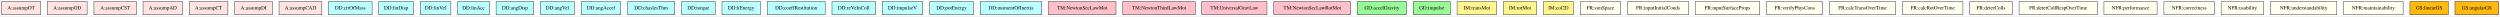
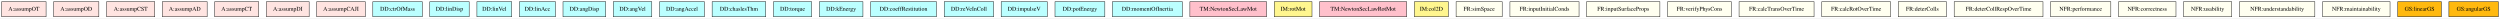
- <svg xmlns="http://www.w3.org/2000/svg" width="6773pt" height="44pt" viewBox="0.00 0.00 6773.00 44.00">
+ <svg xmlns="http://www.w3.org/2000/svg" width="5968pt" height="44pt" viewBox="0.00 0.00 5968.00 44.00">
  <g id="graph0" class="graph" transform="scale(1 1) rotate(0) translate(4 40)">
-     <polygon fill="white" stroke="transparent" points="-4,4 -4,-40 6769,-40 6769,4 -4,4" />
+     <polygon fill="white" stroke="transparent" points="-4,4 -4,-40 5964,-40 5964,4 -4,4" />
    <g id="node1" class="node">
      <polygon fill="mistyrose" stroke="black" points="106,-36 0,-36 0,0 106,0 106,-36" />
      <text text-anchor="middle" x="53" y="-14.3" font-family="Times,serif" font-size="14.00">A:assumpOT</text>
    </g>
    <g id="node2" class="node">
      <polygon fill="mistyrose" stroke="black" points="232,-36 124,-36 124,0 232,0 232,-36" />
      <text text-anchor="middle" x="178" y="-14.3" font-family="Times,serif" font-size="14.00">A:assumpOD</text>
    </g>
    <g id="node3" class="node">
      <polygon fill="mistyrose" stroke="black" points="365.5,-36 250.5,-36 250.5,0 365.5,0 365.5,-36" />
      <text text-anchor="middle" x="308" y="-14.3" font-family="Times,serif" font-size="14.00">A:assumpCST</text>
    </g>
    <g id="node4" class="node">
      <polygon fill="mistyrose" stroke="black" points="490.5,-36 383.5,-36 383.5,0 490.5,0 490.5,-36" />
      <text text-anchor="middle" x="437" y="-14.3" font-family="Times,serif" font-size="14.00">A:assumpAD</text>
    </g>
    <g id="node5" class="node">
      <polygon fill="mistyrose" stroke="black" points="613.5,-36 508.5,-36 508.5,0 613.5,0 613.5,-36" />
      <text text-anchor="middle" x="561" y="-14.3" font-family="Times,serif" font-size="14.00">A:assumpCT</text>
    </g>
    <g id="node6" class="node">
      <polygon fill="mistyrose" stroke="black" points="734,-36 632,-36 632,0 734,0 734,-36" />
      <text text-anchor="middle" x="683" y="-14.3" font-family="Times,serif" font-size="14.00">A:assumpDI</text>
    </g>
    <g id="node7" class="node">
      <polygon fill="mistyrose" stroke="black" points="868,-36 752,-36 752,0 868,0 868,-36" />
      <text text-anchor="middle" x="810" y="-14.3" font-family="Times,serif" font-size="14.00">A:assumpCAJI</text>
    </g>
    <g id="node8" class="node">
      <polygon fill="#bbffff" stroke="black" points="1004,-36 886,-36 886,0 1004,0 1004,-36" />
      <text text-anchor="middle" x="945" y="-14.3" font-family="Times,serif" font-size="14.00">DD:ctrOfMass</text>
    </g>
    <g id="node9" class="node">
      <polygon fill="#bbffff" stroke="black" points="1116,-36 1022,-36 1022,0 1116,0 1116,-36" />
      <text text-anchor="middle" x="1069" y="-14.3" font-family="Times,serif" font-size="14.00">DD:linDisp</text>
    </g>
    <g id="node10" class="node">
      <polygon fill="#bbffff" stroke="black" points="1217.5,-36 1134.5,-36 1134.5,0 1217.5,0 1217.5,-36" />
      <text text-anchor="middle" x="1176" y="-14.3" font-family="Times,serif" font-size="14.00">DD:linVel</text>
    </g>
    <g id="node11" class="node">
      <polygon fill="#bbffff" stroke="black" points="1322,-36 1236,-36 1236,0 1322,0 1322,-36" />
      <text text-anchor="middle" x="1279" y="-14.3" font-family="Times,serif" font-size="14.00">DD:linAcc</text>
    </g>
    <g id="node12" class="node">
      <polygon fill="#bbffff" stroke="black" points="1442,-36 1340,-36 1340,0 1442,0 1442,-36" />
      <text text-anchor="middle" x="1391" y="-14.3" font-family="Times,serif" font-size="14.00">DD:angDisp</text>
    </g>
    <g id="node13" class="node">
      <polygon fill="#bbffff" stroke="black" points="1552,-36 1460,-36 1460,0 1552,0 1552,-36" />
      <text text-anchor="middle" x="1506" y="-14.3" font-family="Times,serif" font-size="14.00">DD:angVel</text>
    </g>
    <g id="node14" class="node">
      <polygon fill="#bbffff" stroke="black" points="1677.5,-36 1570.5,-36 1570.5,0 1677.5,0 1677.5,-36" />
      <text text-anchor="middle" x="1624" y="-14.3" font-family="Times,serif" font-size="14.00">DD:angAccel</text>
    </g>
    <g id="node15" class="node">
      <polygon fill="#bbffff" stroke="black" points="1824,-36 1696,-36 1696,0 1824,0 1824,-36" />
      <text text-anchor="middle" x="1760" y="-14.3" font-family="Times,serif" font-size="14.00">DD:chaslesThm</text>
    </g>
    <g id="node16" class="node">
      <polygon fill="#bbffff" stroke="black" points="1933.5,-36 1842.5,-36 1842.5,0 1933.5,0 1933.5,-36" />
      <text text-anchor="middle" x="1888" y="-14.3" font-family="Times,serif" font-size="14.00">DD:torque</text>
    </g>
    <g id="node17" class="node">
      <polygon fill="#bbffff" stroke="black" points="2056,-36 1952,-36 1952,0 2056,0 2056,-36" />
      <text text-anchor="middle" x="2004" y="-14.3" font-family="Times,serif" font-size="14.00">DD:kEnergy</text>
    </g>
    <g id="node18" class="node">
      <polygon fill="#bbffff" stroke="black" points="2231.5,-36 2074.5,-36 2074.5,0 2231.5,0 2231.5,-36" />
      <text text-anchor="middle" x="2153" y="-14.3" font-family="Times,serif" font-size="14.00">DD:coeffRestitution</text>
    </g>
    <g id="node19" class="node">
      <polygon fill="#bbffff" stroke="black" points="2368,-36 2250,-36 2250,0 2368,0 2368,-36" />
      <text text-anchor="middle" x="2309" y="-14.3" font-family="Times,serif" font-size="14.00">DD:reVeInColl</text>
    </g>
    <g id="node20" class="node">
      <polygon fill="#bbffff" stroke="black" points="2496,-36 2386,-36 2386,0 2496,0 2496,-36" />
      <text text-anchor="middle" x="2441" y="-14.3" font-family="Times,serif" font-size="14.00">DD:impulseV</text>
    </g>
    <g id="node21" class="node">
      <polygon fill="#bbffff" stroke="black" points="2633.5,-36 2514.5,-36 2514.5,0 2633.5,0 2633.5,-36" />
      <text text-anchor="middle" x="2574" y="-14.3" font-family="Times,serif" font-size="14.00">DD:potEnergy</text>
    </g>
    <g id="node22" class="node">
      <polygon fill="#bbffff" stroke="black" points="2818.5,-36 2651.5,-36 2651.5,0 2818.5,0 2818.5,-36" />
      <text text-anchor="middle" x="2735" y="-14.3" font-family="Times,serif" font-size="14.00">DD:momentOfInertia</text>
    </g>
    <g id="node23" class="node">
      <polygon fill="pink" stroke="black" points="3019.5,-36 2836.5,-36 2836.5,0 3019.5,0 3019.5,-36" />
      <text text-anchor="middle" x="2928" y="-14.3" font-family="Times,serif" font-size="14.00">TM:NewtonSecLawMot</text>
    </g>
    <g id="node24" class="node">
-       <polygon fill="pink" stroke="black" points="3234,-36 3038,-36 3038,0 3234,0 3234,-36" />
-       <text text-anchor="middle" x="3136" y="-14.3" font-family="Times,serif" font-size="14.00">TM:NewtonThirdLawMot</text>
+       <polygon fill="#fff68f" stroke="black" points="3128,-36 3038,-36 3038,0 3128,0 3128,-36" />
+       <text text-anchor="middle" x="3083" y="-14.3" font-family="Times,serif" font-size="14.00">IM:rotMot</text>
    </g>
    <g id="node25" class="node">
-       <polygon fill="pink" stroke="black" points="3428.5,-36 3251.5,-36 3251.5,0 3428.5,0 3428.5,-36" />
-       <text text-anchor="middle" x="3340" y="-14.3" font-family="Times,serif" font-size="14.00">TM:UniversalGravLaw</text>
+       <polygon fill="pink" stroke="black" points="3354,-36 3146,-36 3146,0 3354,0 3354,-36" />
+       <text text-anchor="middle" x="3250" y="-14.3" font-family="Times,serif" font-size="14.00">TM:NewtonSecLawRotMot</text>
    </g>
    <g id="node26" class="node">
-       <polygon fill="pink" stroke="black" points="3655,-36 3447,-36 3447,0 3655,0 3655,-36" />
-       <text text-anchor="middle" x="3551" y="-14.3" font-family="Times,serif" font-size="14.00">TM:NewtonSecLawRotMot</text>
+       <polygon fill="#fff68f" stroke="black" points="3453.5,-36 3372.5,-36 3372.5,0 3453.5,0 3453.5,-36" />
+       <text text-anchor="middle" x="3413" y="-14.3" font-family="Times,serif" font-size="14.00">IM:col2D</text>
    </g>
    <g id="node27" class="node">
-       <polygon fill="palegreen" stroke="black" points="3806.5,-36 3673.5,-36 3673.5,0 3806.5,0 3806.5,-36" />
-       <text text-anchor="middle" x="3740" y="-14.3" font-family="Times,serif" font-size="14.00">GD:accelGravity</text>
+       <polygon fill="ivory" stroke="black" points="3582,-36 3472,-36 3472,0 3582,0 3582,-36" />
+       <text text-anchor="middle" x="3527" y="-14.3" font-family="Times,serif" font-size="14.00">FR:simSpace</text>
    </g>
    <g id="node28" class="node">
-       <polygon fill="palegreen" stroke="black" points="3925,-36 3825,-36 3825,0 3925,0 3925,-36" />
-       <text text-anchor="middle" x="3875" y="-14.3" font-family="Times,serif" font-size="14.00">GD:impulse</text>
+       <polygon fill="ivory" stroke="black" points="3765.5,-36 3600.5,-36 3600.5,0 3765.5,0 3765.5,-36" />
+       <text text-anchor="middle" x="3683" y="-14.3" font-family="Times,serif" font-size="14.00">FR:inputInitialConds</text>
    </g>
    <g id="node29" class="node">
-       <polygon fill="#fff68f" stroke="black" points="4050.5,-36 3943.5,-36 3943.5,0 4050.5,0 4050.5,-36" />
-       <text text-anchor="middle" x="3997" y="-14.3" font-family="Times,serif" font-size="14.00">IM:transMot</text>
+       <polygon fill="ivory" stroke="black" points="3958.5,-36 3783.5,-36 3783.5,0 3958.5,0 3958.5,-36" />
+       <text text-anchor="middle" x="3871" y="-14.3" font-family="Times,serif" font-size="14.00">FR:inputSurfaceProps</text>
    </g>
    <g id="node30" class="node">
-       <polygon fill="#fff68f" stroke="black" points="4159,-36 4069,-36 4069,0 4159,0 4159,-36" />
-       <text text-anchor="middle" x="4114" y="-14.3" font-family="Times,serif" font-size="14.00">IM:rotMot</text>
+       <polygon fill="ivory" stroke="black" points="4129,-36 3977,-36 3977,0 4129,0 4129,-36" />
+       <text text-anchor="middle" x="4053" y="-14.3" font-family="Times,serif" font-size="14.00">FR:verifyPhysCons</text>
    </g>
    <g id="node31" class="node">
-       <polygon fill="#fff68f" stroke="black" points="4258.5,-36 4177.5,-36 4177.5,0 4258.5,0 4258.5,-36" />
-       <text text-anchor="middle" x="4218" y="-14.3" font-family="Times,serif" font-size="14.00">IM:col2D</text>
+       <polygon fill="ivory" stroke="black" points="4326.5,-36 4147.5,-36 4147.5,0 4326.5,0 4326.5,-36" />
+       <text text-anchor="middle" x="4237" y="-14.3" font-family="Times,serif" font-size="14.00">FR:calcTransOverTime</text>
    </g>
    <g id="node32" class="node">
-       <polygon fill="ivory" stroke="black" points="4387,-36 4277,-36 4277,0 4387,0 4387,-36" />
-       <text text-anchor="middle" x="4332" y="-14.3" font-family="Times,serif" font-size="14.00">FR:simSpace</text>
+       <polygon fill="ivory" stroke="black" points="4509,-36 4345,-36 4345,0 4509,0 4509,-36" />
+       <text text-anchor="middle" x="4427" y="-14.3" font-family="Times,serif" font-size="14.00">FR:calcRotOverTime</text>
    </g>
    <g id="node33" class="node">
-       <polygon fill="ivory" stroke="black" points="4570.5,-36 4405.5,-36 4405.5,0 4570.5,0 4570.5,-36" />
-       <text text-anchor="middle" x="4488" y="-14.3" font-family="Times,serif" font-size="14.00">FR:inputInitialConds</text>
+       <polygon fill="ivory" stroke="black" points="4642.5,-36 4527.5,-36 4527.5,0 4642.5,0 4642.5,-36" />
+       <text text-anchor="middle" x="4585" y="-14.3" font-family="Times,serif" font-size="14.00">FR:deterColls</text>
    </g>
    <g id="node34" class="node">
-       <polygon fill="ivory" stroke="black" points="4763.5,-36 4588.5,-36 4588.5,0 4763.5,0 4763.5,-36" />
-       <text text-anchor="middle" x="4676" y="-14.3" font-family="Times,serif" font-size="14.00">FR:inputSurfaceProps</text>
+       <polygon fill="ivory" stroke="black" points="4873,-36 4661,-36 4661,0 4873,0 4873,-36" />
+       <text text-anchor="middle" x="4767" y="-14.3" font-family="Times,serif" font-size="14.00">FR:deterCollRespOverTime</text>
    </g>
    <g id="node35" class="node">
-       <polygon fill="ivory" stroke="black" points="4934,-36 4782,-36 4782,0 4934,0 4934,-36" />
-       <text text-anchor="middle" x="4858" y="-14.3" font-family="Times,serif" font-size="14.00">FR:verifyPhysCons</text>
+       <polygon fill="ivory" stroke="black" points="5035,-36 4891,-36 4891,0 5035,0 5035,-36" />
+       <text text-anchor="middle" x="4963" y="-14.3" font-family="Times,serif" font-size="14.00">NFR:performance</text>
    </g>
    <g id="node36" class="node">
-       <polygon fill="ivory" stroke="black" points="5131.5,-36 4952.5,-36 4952.5,0 5131.5,0 5131.5,-36" />
-       <text text-anchor="middle" x="5042" y="-14.3" font-family="Times,serif" font-size="14.00">FR:calcTransOverTime</text>
+       <polygon fill="ivory" stroke="black" points="5190.5,-36 5053.5,-36 5053.5,0 5190.5,0 5190.5,-36" />
+       <text text-anchor="middle" x="5122" y="-14.3" font-family="Times,serif" font-size="14.00">NFR:correctness</text>
    </g>
    <g id="node37" class="node">
-       <polygon fill="ivory" stroke="black" points="5314,-36 5150,-36 5150,0 5314,0 5314,-36" />
-       <text text-anchor="middle" x="5232" y="-14.3" font-family="Times,serif" font-size="14.00">FR:calcRotOverTime</text>
+       <polygon fill="ivory" stroke="black" points="5323.5,-36 5208.5,-36 5208.5,0 5323.5,0 5323.5,-36" />
+       <text text-anchor="middle" x="5266" y="-14.3" font-family="Times,serif" font-size="14.00">NFR:usability</text>
    </g>
    <g id="node38" class="node">
-       <polygon fill="ivory" stroke="black" points="5447.5,-36 5332.5,-36 5332.5,0 5447.5,0 5447.5,-36" />
-       <text text-anchor="middle" x="5390" y="-14.3" font-family="Times,serif" font-size="14.00">FR:deterColls</text>
+       <polygon fill="ivory" stroke="black" points="5522,-36 5342,-36 5342,0 5522,0 5522,-36" />
+       <text text-anchor="middle" x="5432" y="-14.3" font-family="Times,serif" font-size="14.00">NFR:understandability</text>
    </g>
    <g id="node39" class="node">
-       <polygon fill="ivory" stroke="black" points="5678,-36 5466,-36 5466,0 5678,0 5678,-36" />
-       <text text-anchor="middle" x="5572" y="-14.3" font-family="Times,serif" font-size="14.00">FR:deterCollRespOverTime</text>
+       <polygon fill="ivory" stroke="black" points="5701.5,-36 5540.5,-36 5540.5,0 5701.5,0 5701.5,-36" />
+       <text text-anchor="middle" x="5621" y="-14.3" font-family="Times,serif" font-size="14.00">NFR:maintainability</text>
    </g>
    <g id="node40" class="node">
-       <polygon fill="ivory" stroke="black" points="5840,-36 5696,-36 5696,0 5840,0 5840,-36" />
-       <text text-anchor="middle" x="5768" y="-14.3" font-family="Times,serif" font-size="14.00">NFR:performance</text>
+       <polygon fill="#ffb90f" stroke="black" points="5824,-36 5720,-36 5720,0 5824,0 5824,-36" />
+       <text text-anchor="middle" x="5772" y="-14.3" font-family="Times,serif" font-size="14.00">GS:linearGS</text>
    </g>
    <g id="node41" class="node">
-       <polygon fill="ivory" stroke="black" points="5995.5,-36 5858.5,-36 5858.5,0 5995.5,0 5995.5,-36" />
-       <text text-anchor="middle" x="5927" y="-14.3" font-family="Times,serif" font-size="14.00">NFR:correctness</text>
-     </g>
-     <g id="node42" class="node">
-       <polygon fill="ivory" stroke="black" points="6128.5,-36 6013.5,-36 6013.5,0 6128.5,0 6128.5,-36" />
-       <text text-anchor="middle" x="6071" y="-14.3" font-family="Times,serif" font-size="14.00">NFR:usability</text>
-     </g>
-     <g id="node43" class="node">
-       <polygon fill="ivory" stroke="black" points="6327,-36 6147,-36 6147,0 6327,0 6327,-36" />
-       <text text-anchor="middle" x="6237" y="-14.3" font-family="Times,serif" font-size="14.00">NFR:understandability</text>
-     </g>
-     <g id="node44" class="node">
-       <polygon fill="ivory" stroke="black" points="6506.5,-36 6345.5,-36 6345.5,0 6506.5,0 6506.5,-36" />
-       <text text-anchor="middle" x="6426" y="-14.3" font-family="Times,serif" font-size="14.00">NFR:maintainability</text>
-     </g>
-     <g id="node45" class="node">
-       <polygon fill="#ffb90f" stroke="black" points="6629,-36 6525,-36 6525,0 6629,0 6629,-36" />
-       <text text-anchor="middle" x="6577" y="-14.3" font-family="Times,serif" font-size="14.00">GS:linearGS</text>
-     </g>
-     <g id="node46" class="node">
-       <polygon fill="#ffb90f" stroke="black" points="6765,-36 6647,-36 6647,0 6765,0 6765,-36" />
-       <text text-anchor="middle" x="6706" y="-14.3" font-family="Times,serif" font-size="14.00">GS:angularGS</text>
+       <polygon fill="#ffb90f" stroke="black" points="5960,-36 5842,-36 5842,0 5960,0 5960,-36" />
+       <text text-anchor="middle" x="5901" y="-14.3" font-family="Times,serif" font-size="14.00">GS:angularGS</text>
    </g>
  </g>
</svg>
